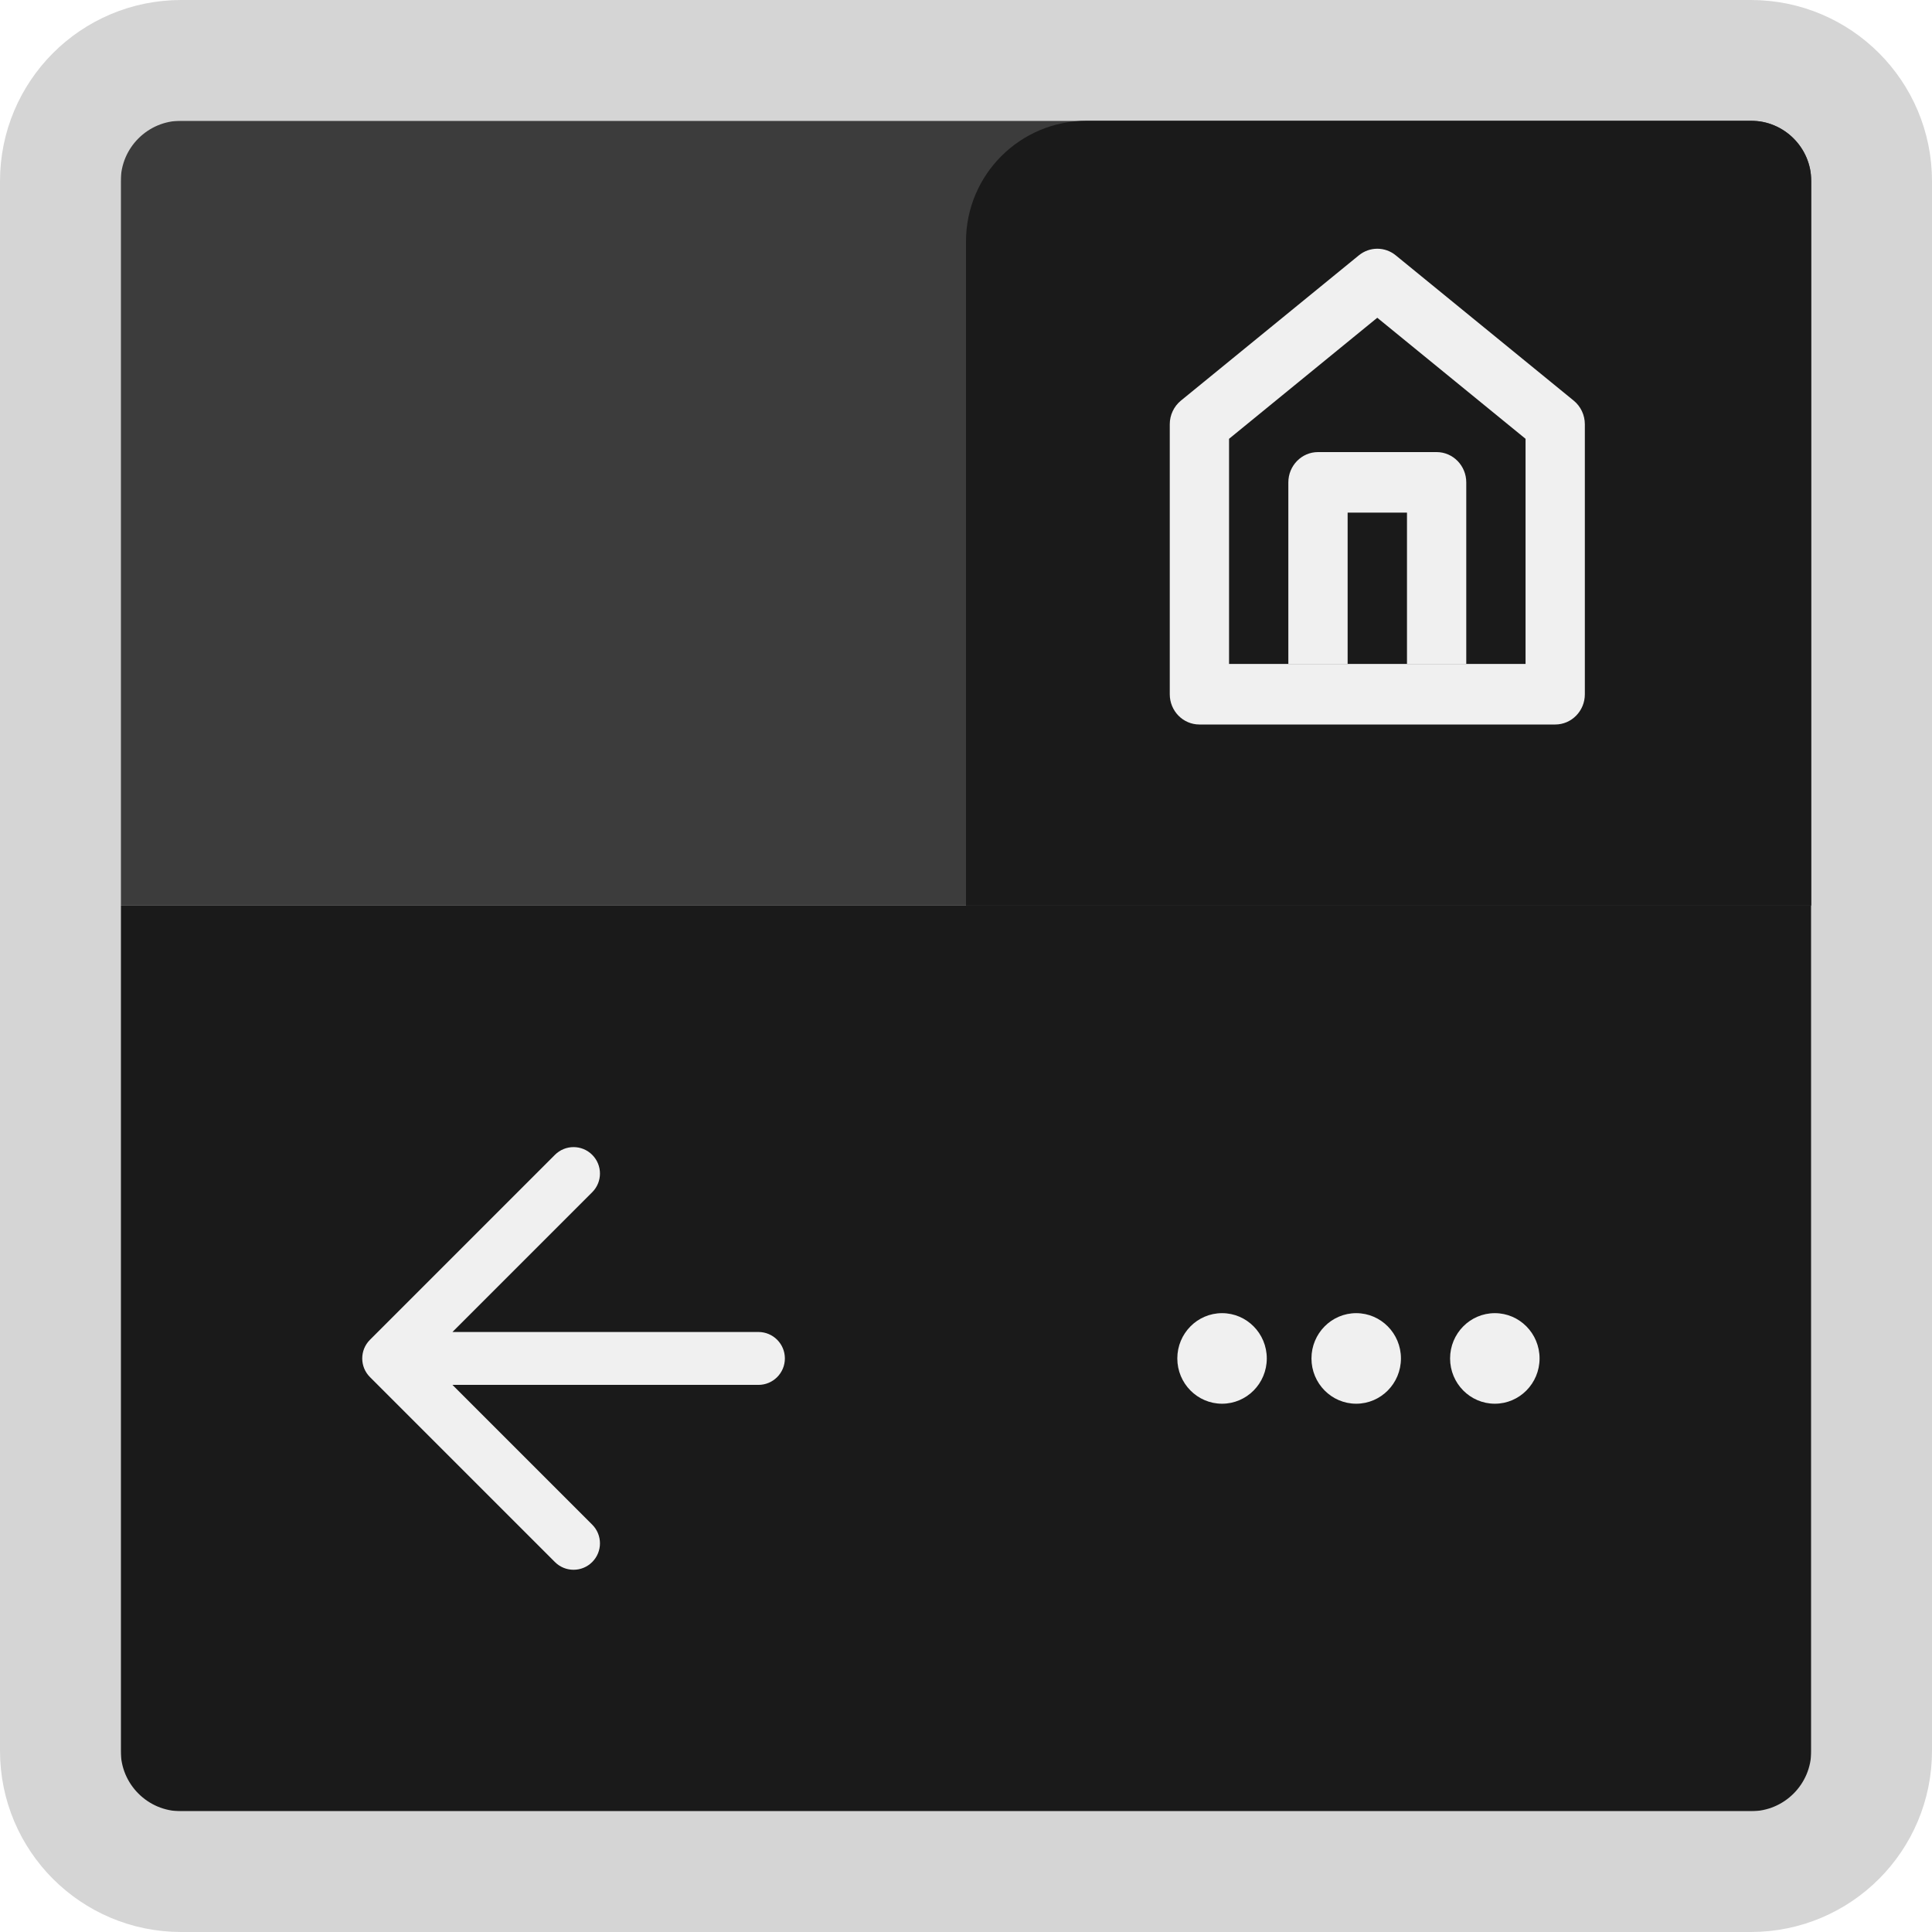
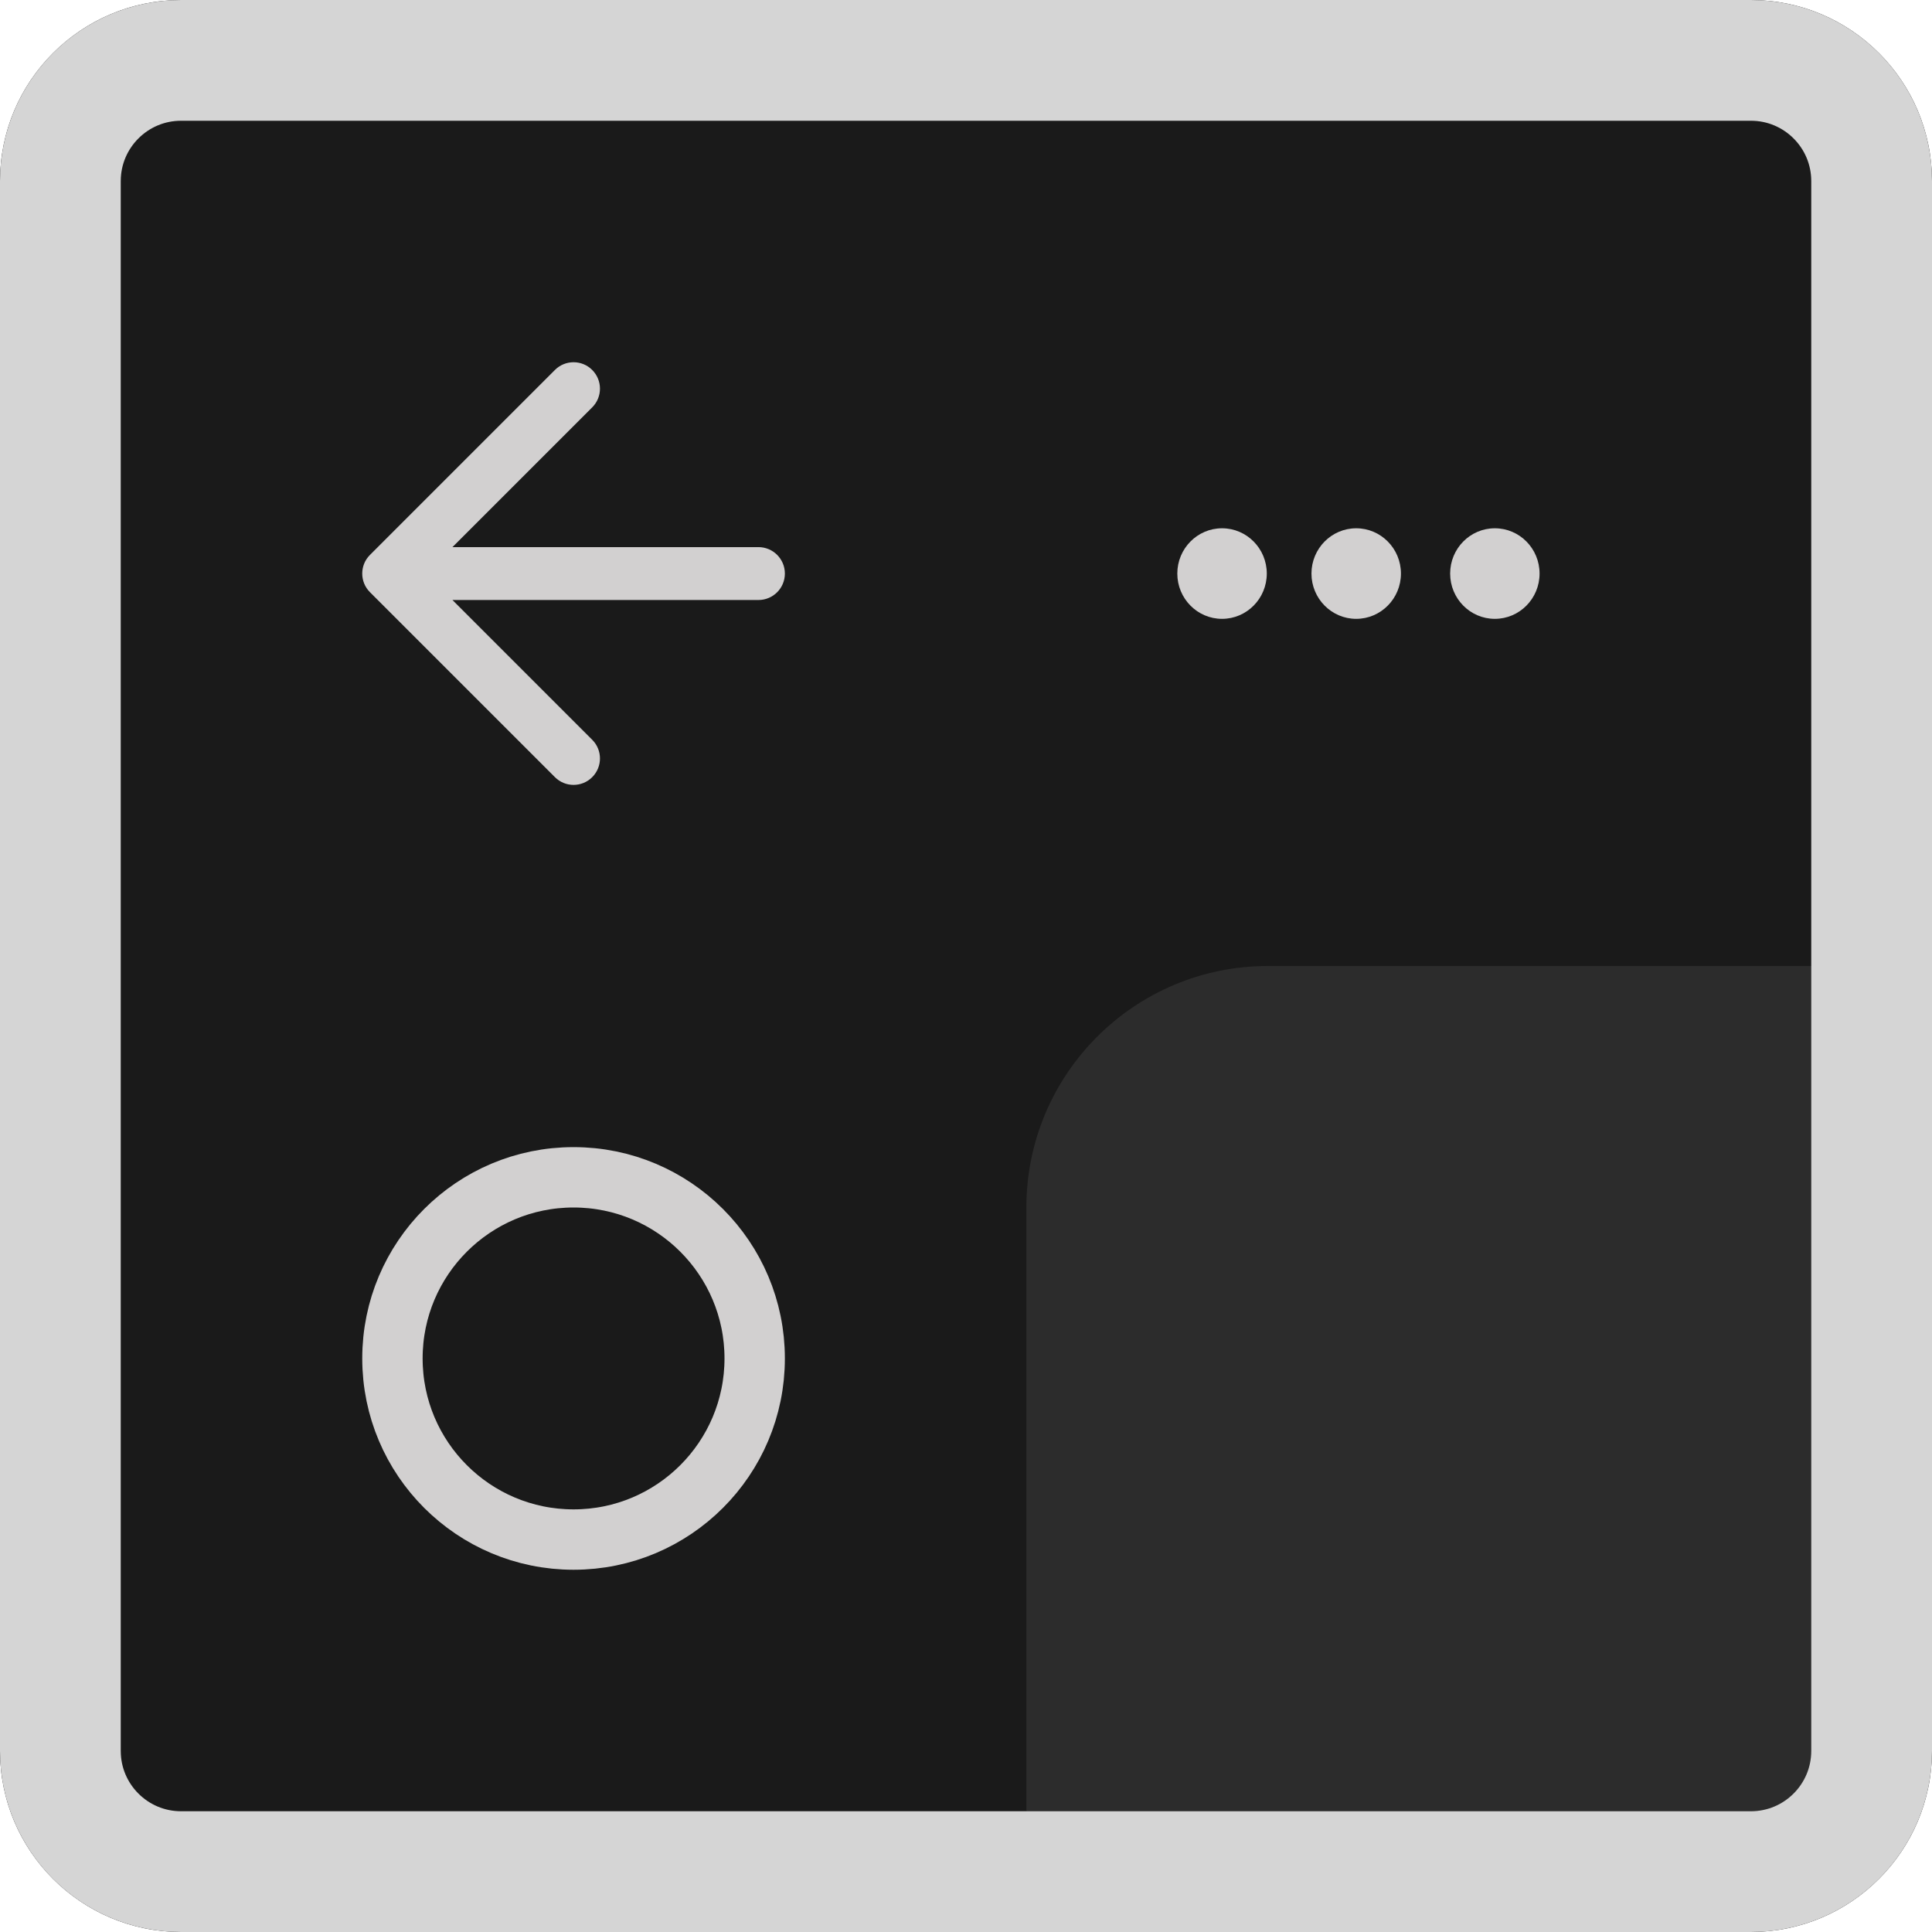
<svg xmlns="http://www.w3.org/2000/svg" width="32" height="32" viewBox="0 0 32 32" fill="none">
-   <path d="M2 2H30V15H2V2Z" fill="#3C3C3C" />
-   <path d="M2 15H30V30H2V15Z" fill="#1A1A1A" />
-   <path d="M29 1H3C1.895 1 1 1.895 1 3V29C1 30.105 1.895 31 3 31H29C30.105 31 31 30.105 31 29V3C31 1.895 30.105 1 29 1Z" stroke="#D5D5D5" stroke-width="2" />
-   <path fill-rule="evenodd" clip-rule="evenodd" d="M9.809 19.128C9.98 19.299 9.98 19.576 9.809 19.747L7.494 22.062H12.562C12.804 22.062 13 22.258 13 22.5C13 22.742 12.804 22.938 12.562 22.938H7.494L9.809 25.253C9.98 25.424 9.98 25.701 9.809 25.872C9.639 26.043 9.361 26.043 9.191 25.872L6.128 22.809C5.957 22.639 5.957 22.361 6.128 22.191L9.191 19.128C9.361 18.957 9.639 18.957 9.809 19.128Z" fill="#F0F0F0" />
-   <path d="M20.241 23.25C20.65 23.25 20.982 22.914 20.982 22.5C20.982 22.086 20.65 21.75 20.241 21.75C19.832 21.75 19.5 22.086 19.5 22.5C19.5 22.914 19.832 23.25 20.241 23.25Z" fill="#F0F0F0" />
-   <path d="M22.463 23.25C22.872 23.25 23.204 22.914 23.204 22.5C23.204 22.086 22.872 21.75 22.463 21.75C22.054 21.75 21.722 22.086 21.722 22.5C21.722 22.914 22.054 23.25 22.463 23.25Z" fill="#F0F0F0" />
-   <path d="M24.759 23.25C25.168 23.25 25.5 22.914 25.5 22.5C25.5 22.086 25.168 21.75 24.759 21.75C24.35 21.75 24.018 22.086 24.018 22.5C24.018 22.914 24.35 23.25 24.759 23.25Z" fill="#F0F0F0" />
-   <path d="M16 4C16 2.895 16.895 2 18 2H29C29.552 2 30 2.448 30 3V15H16V4Z" fill="#1A1A1A" />
-   <path d="M21.339 7.99C21.339 7.713 21.559 7.488 21.83 7.488H23.795C24.066 7.488 24.286 7.713 24.286 7.99V10.997H23.304V8.491H22.321V10.997H21.339V7.99Z" fill="#F0F0F0" />
-   <path fill-rule="evenodd" clip-rule="evenodd" d="M20.357 7.268V10.997H25.268V7.268L22.812 5.263L20.357 7.268ZM19.559 6.636L22.506 4.23C22.685 4.083 22.94 4.083 23.119 4.23L26.066 6.636C26.182 6.731 26.25 6.875 26.25 7.027V11.499C26.25 11.776 26.03 12 25.759 12H19.866C19.595 12 19.375 11.776 19.375 11.499V7.027C19.375 6.875 19.443 6.731 19.559 6.636Z" fill="#F0F0F0" />
+   <rect width="32" height="32" rx="3" fill="#1A1A1A" />
+   <path d="M17 20C17 17.791 18.791 16 21 16H30V30H17V20Z" fill="#2C2C2C" />
+   <path d="M29 1H3C1.895 1 1 1.895 1 3V29C1 30.105 1.895 31 3 31H29C30.105 31 31 30.105 31 29V3C31 1.895 30.105 1 29 1Z" stroke="#D5D5D5" stroke-width="2" stroke-linecap="round" stroke-linejoin="round" />
+   <path fill-rule="evenodd" clip-rule="evenodd" d="M9.809 6.128C9.98 6.299 9.98 6.576 9.809 6.747L7.494 9.062H12.562C12.804 9.062 13 9.258 13 9.5C13 9.742 12.804 9.938 12.562 9.938H7.494L9.809 12.253C9.98 12.424 9.98 12.701 9.809 12.872C9.639 13.043 9.361 13.043 9.191 12.872L6.128 9.809C5.957 9.639 5.957 9.361 6.128 9.191L9.191 6.128C9.361 5.957 9.639 5.957 9.809 6.128Z" fill="#D2D0D0" />
+   <path d="M20.241 10.25C20.65 10.25 20.982 9.914 20.982 9.5C20.982 9.086 20.65 8.75 20.241 8.75C19.832 8.75 19.5 9.086 19.5 9.5C19.5 9.914 19.832 10.25 20.241 10.25Z" fill="#D2D0D0" />
+   <path d="M22.463 10.25C22.872 10.25 23.204 9.914 23.204 9.5C23.204 9.086 22.872 8.75 22.463 8.75C22.054 8.75 21.722 9.086 21.722 9.5C21.722 9.914 22.054 10.25 22.463 10.25Z" fill="#D2D0D0" />
+   <path d="M24.759 10.25C25.169 10.25 25.5 9.914 25.5 9.5C25.5 9.086 25.169 8.75 24.759 8.75C24.35 8.75 24.019 9.086 24.019 9.5C24.019 9.914 24.35 10.25 24.759 10.25Z" fill="#D2D0D0" />
+   <circle cx="9.5" cy="22.5" r="3" stroke="#D2D0D0" />
</svg>
